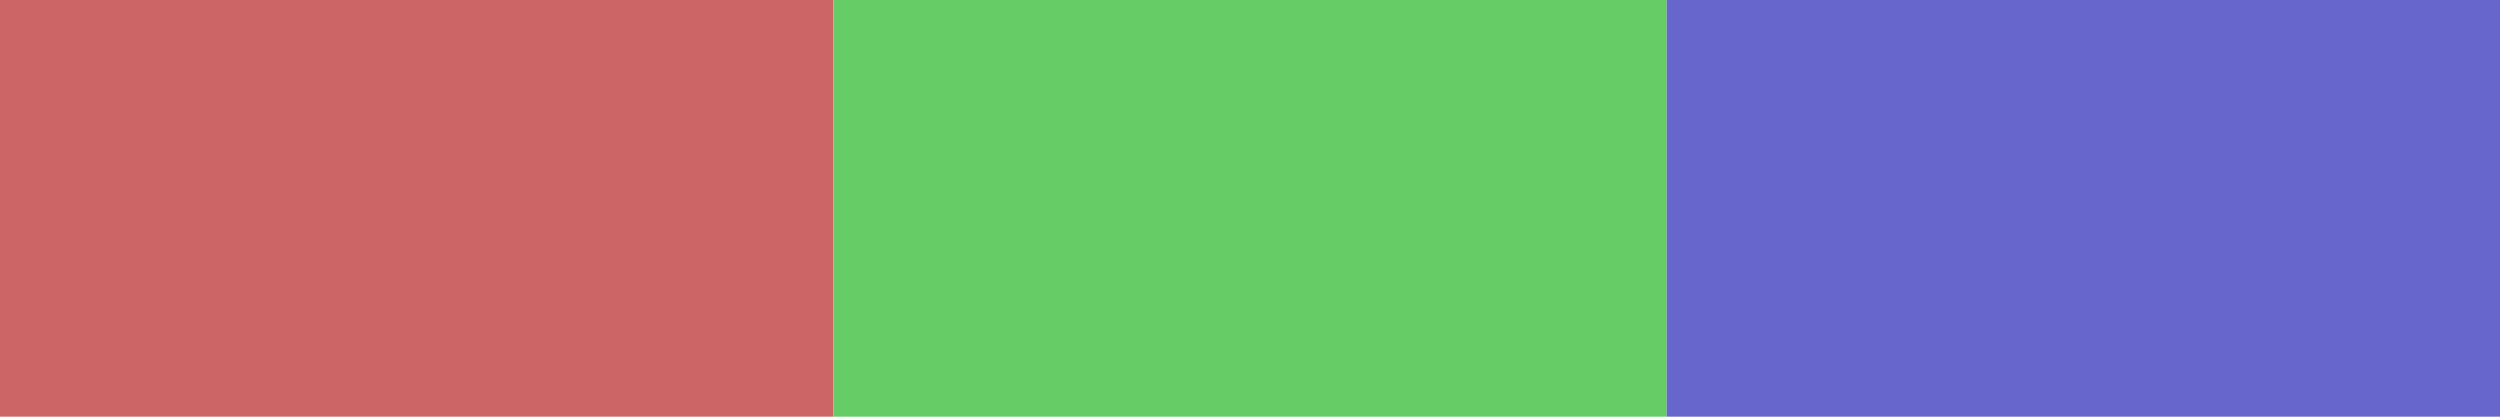
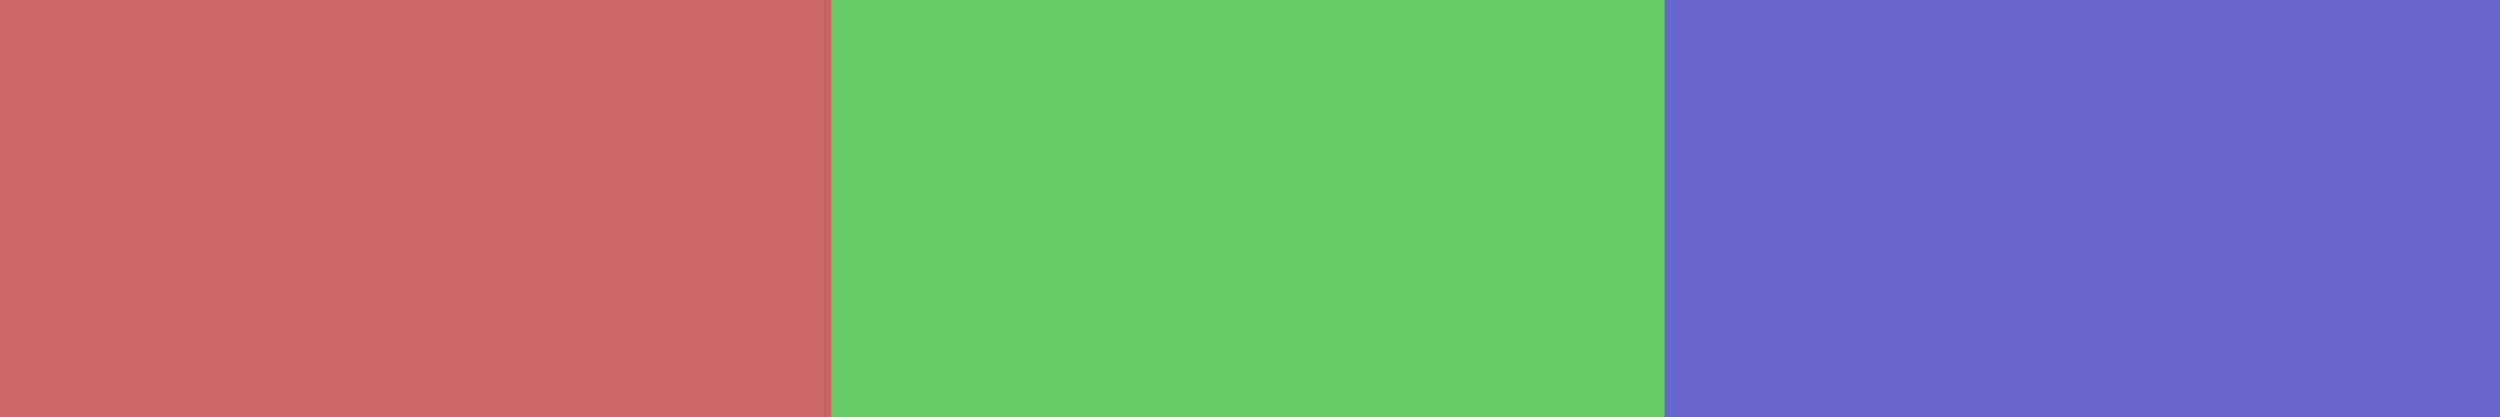
<svg xmlns="http://www.w3.org/2000/svg" viewBox="0 0 6 1">
  <style type="text/css">
- .st0{fill:#c66;}
- .st1{fill:#6c6;}
- .st2{fill:#66c;}
+ .st0{fill:#c66;stroke:#c66;stroke-width:.01;}
+ .st1{fill:#6c6;stroke:#6c6;stroke-width:.01;}
+ .st2{fill:#66c;stroke:#66c;stroke-width:.01;}
</style>
-   <rect class="st0" height="1" width="2" />
-   <rect class="st1" x="2" width="2" height="1" />
-   <rect class="st2" x="4" width="2" height="1" />
+   <rect class="st0" x="0" y="0" height="1" width="2" />
+   <rect class="st1" x="2" y="0" width="2" height="1" />
+   <rect class="st2" x="4" y="0" width="2" height="1" />
</svg>
